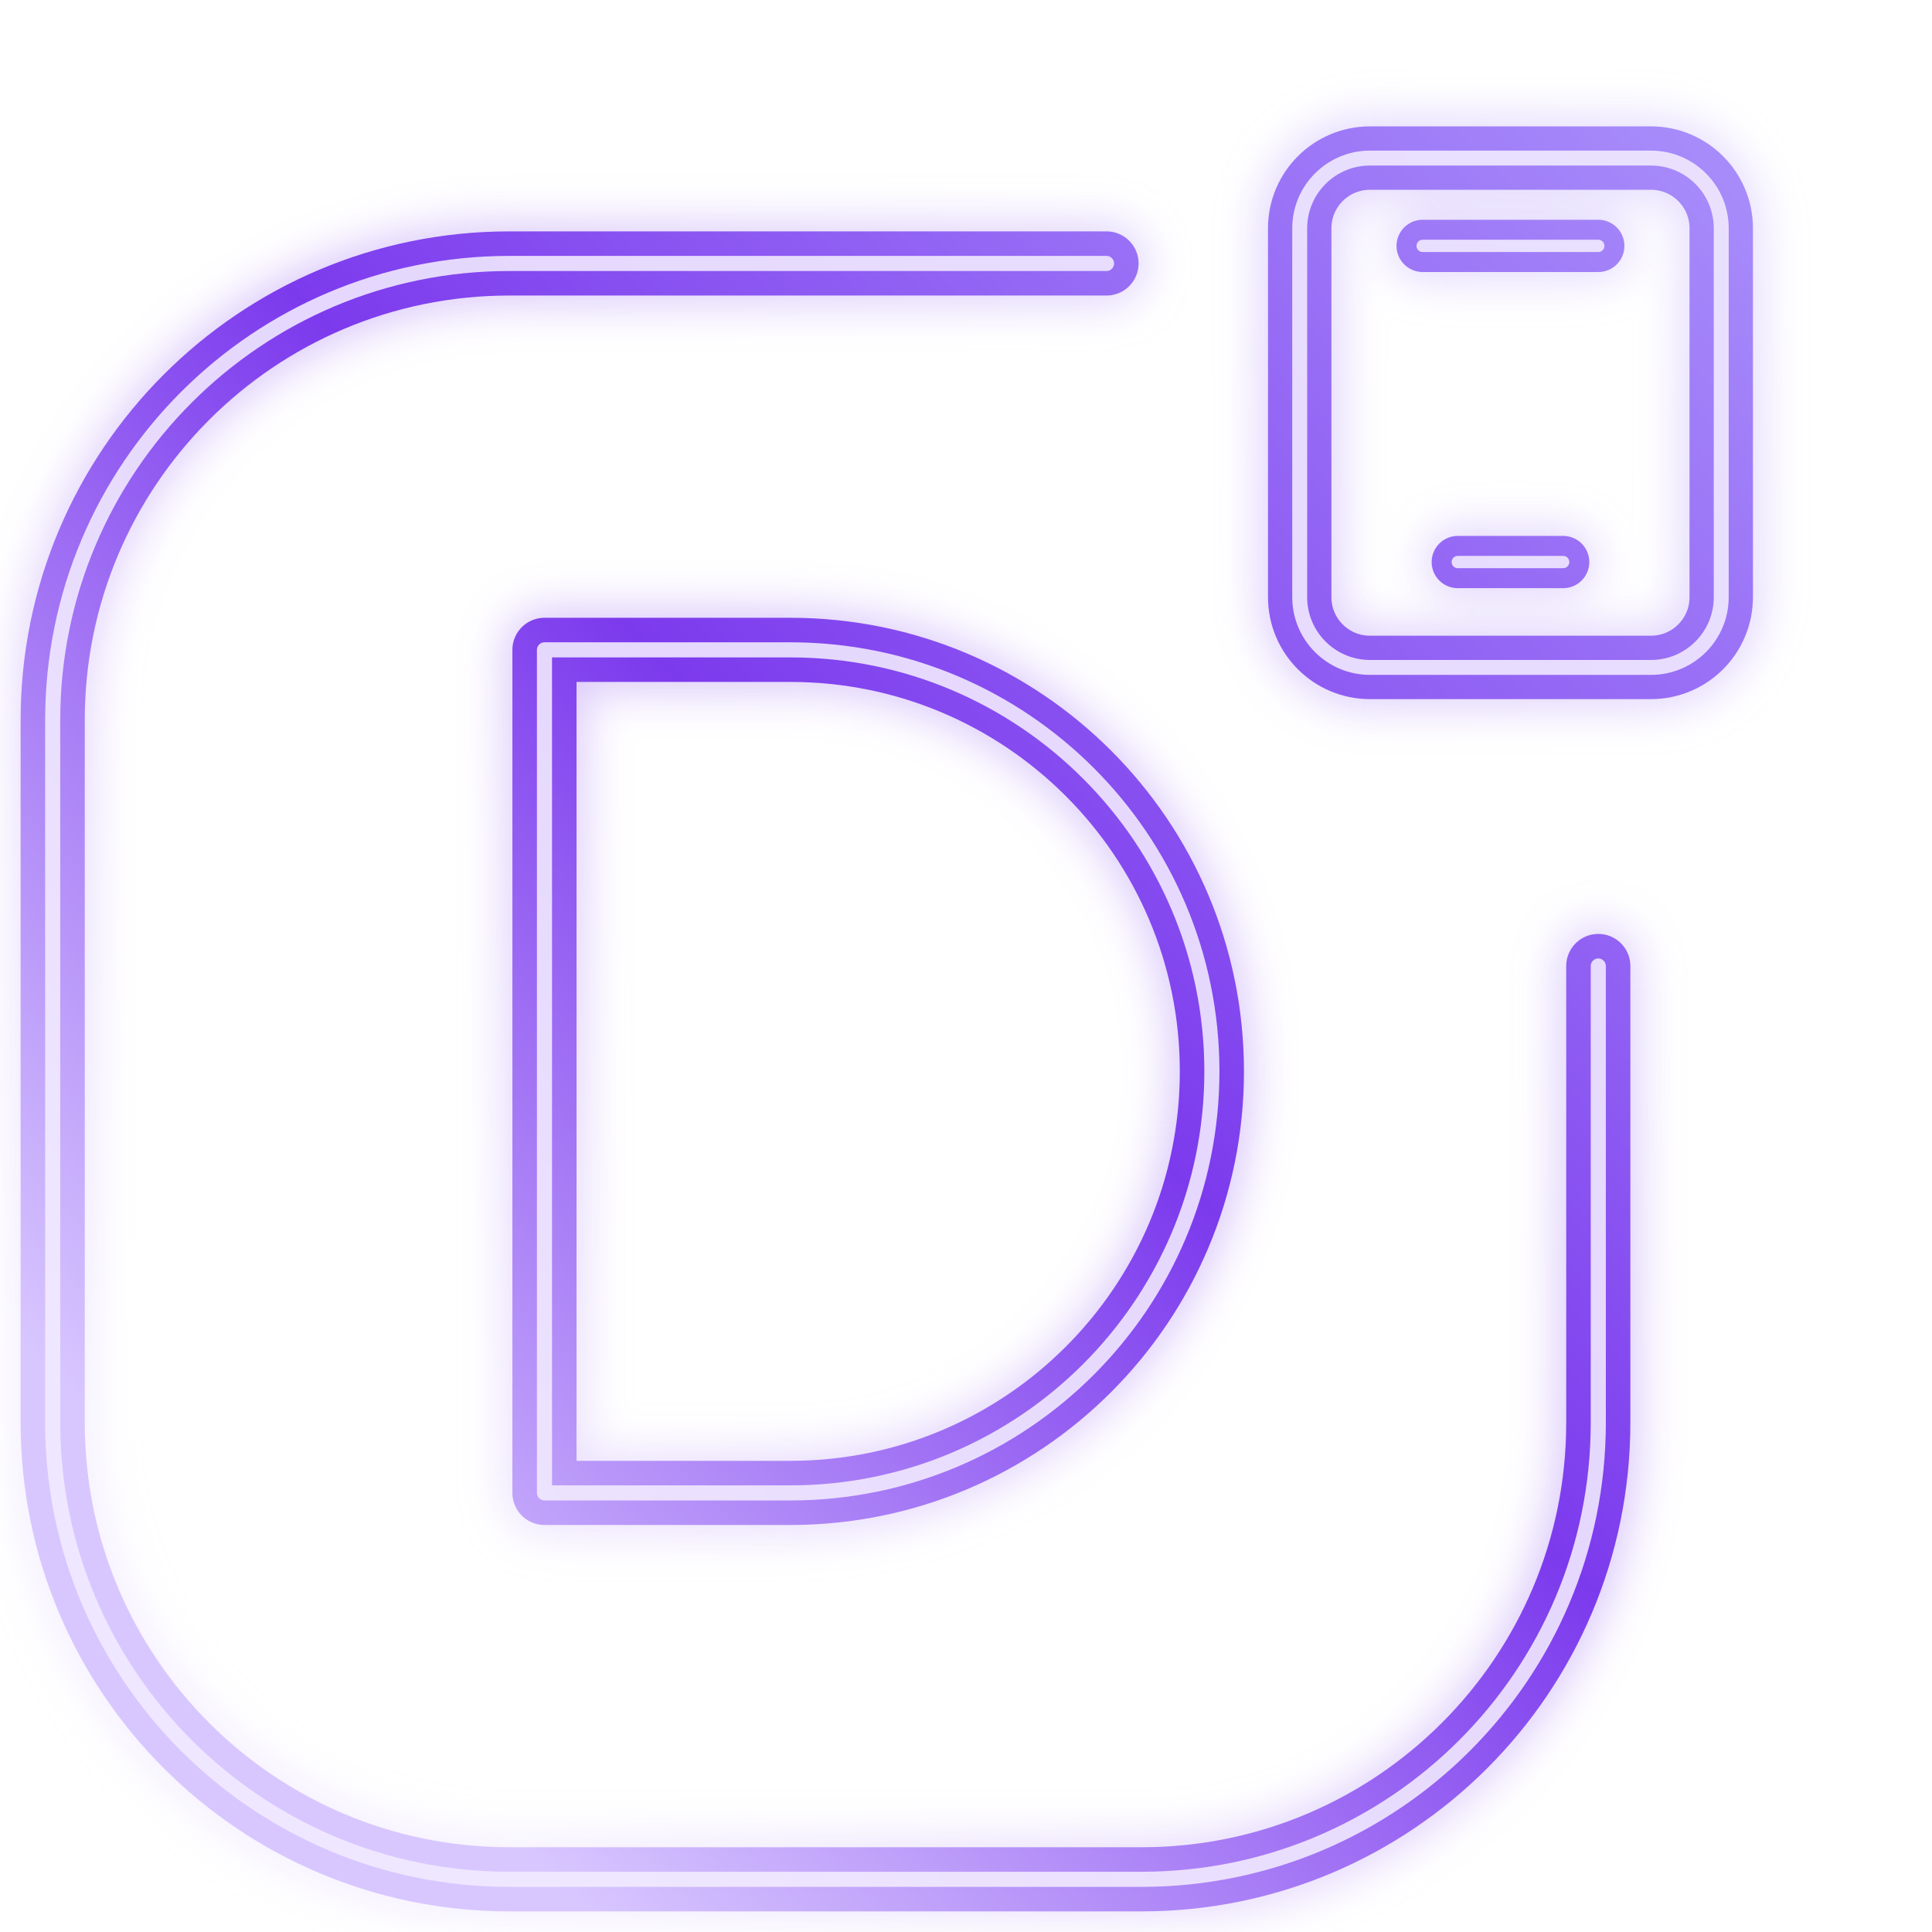
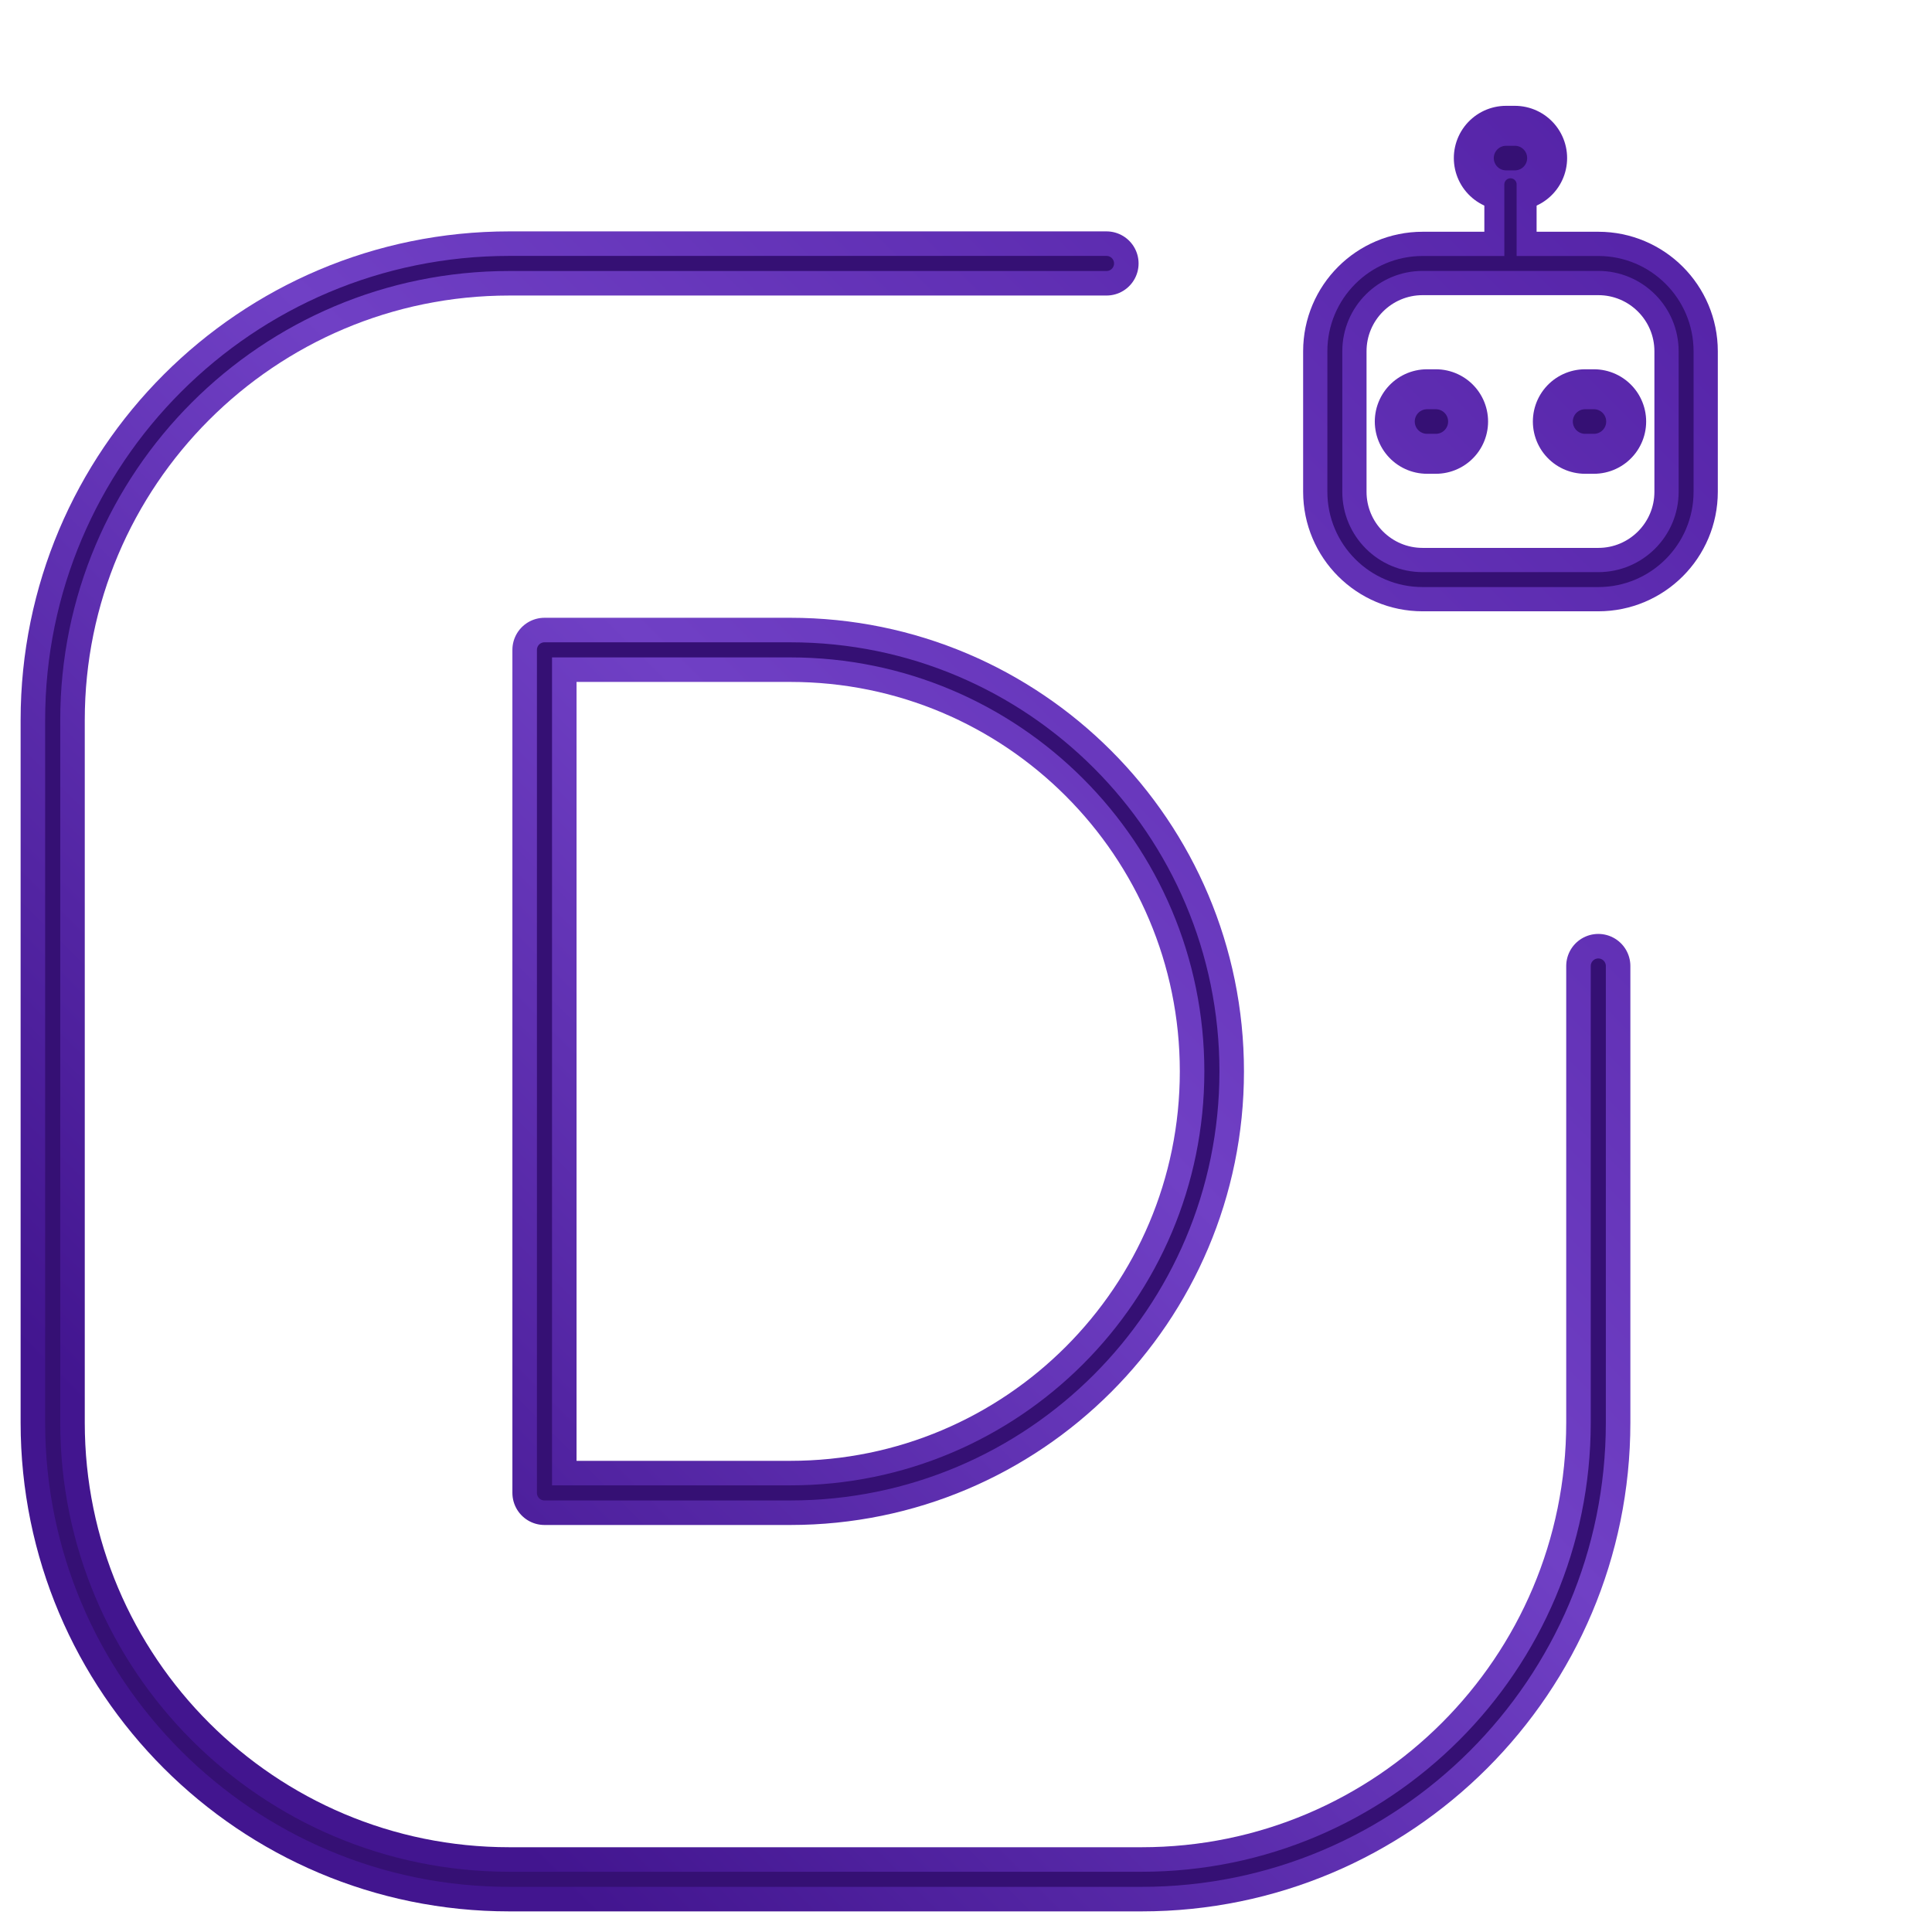
<svg xmlns="http://www.w3.org/2000/svg" width="256" height="256" viewBox="18 18 220 220" role="img" aria-labelledby="t d">
  <defs>
    <linearGradient id="neon" x1="40" y1="216" x2="216" y2="40" gradientUnits="userSpaceOnUse">
-       <stop offset="0" stop-color="#d8c7ff" />
-       <stop offset="0.5" stop-color="#7c3aed" />
-       <stop offset="1" stop-color="#a78bfa" />
+       <stop offset="0" stop-color="#42158f" />
+       <stop offset="0.5" stop-color="#7040c5" />
+       <stop offset="1" stop-color="#5422a6" />
    </linearGradient>
    <radialGradient id="glow" cx="0.46" cy="0.44" r="0.62">
-       <stop offset="0" stop-color="#7c3aed" stop-opacity="0.34" />
-       <stop offset="1" stop-color="#7c3aed" stop-opacity="0" />
+       <stop offset="0" stop-color="#7040c5" stop-opacity="0.34" />
+       <stop offset="1" stop-color="#7040c5" stop-opacity="0" />
    </radialGradient>
    <filter id="bloom" x="-50%" y="-50%" width="200%" height="200%">
      <feGaussianBlur stdDeviation="7" />
    </filter>
    <filter id="markBloom" x="-50%" y="-50%" width="200%" height="200%">
      <feGaussianBlur stdDeviation="2.5" />
    </filter>
  </defs>
  <g fill="none" stroke-linecap="round" stroke-linejoin="round">
-     <g stroke="url(#neon)" opacity=".28" filter="url(#markBloom)">
-       <path d="M36 12H19A13 13 0 0 0 6 25v20a13 13 0 0 0 13 13h18a13 13 0 0 0 13-13V32" stroke-width="11" transform="scale(4)" vector-effect="non-scaling-stroke" />
-       <path d="M20 23v24h7a12 12 0 0 0 0-24Z" stroke-width="11" transform="scale(4)" vector-effect="non-scaling-stroke" />
-       <path d="M174 36h32a8 8 0 0 1 8 8v42a8 8 0 0 1-8 8h-32a8 8 0 0 1-8-8V44a8 8 0 0 1 8-8Z" stroke-width="9.35" />
-       <path d="M180 46h20M184 82h12" stroke-width="7.7" />
-     </g>
    <g stroke="url(#neon)" opacity="1">
      <path d="M36 12H19A13 13 0 0 0 6 25v20a13 13 0 0 0 13 13h18a13 13 0 0 0 13-13V32" stroke-width="8.5" transform="scale(4)" vector-effect="non-scaling-stroke" />
      <path d="M20 23v24h7a12 12 0 0 0 0-24Z" stroke-width="8.5" transform="scale(4)" vector-effect="non-scaling-stroke" />
-       <path d="M174 36h32a8 8 0 0 1 8 8v42a8 8 0 0 1-8 8h-32a8 8 0 0 1-8-8V44a8 8 0 0 1 8-8Z" stroke-width="7.22" />
-       <path d="M180 46h20M184 82h12" stroke-width="5.95" />
+       <path d="M180 48h20a10 10 0 0 1 10 10v16a10 10 0 0 1-10 10h-20a10 10 0 0 1-10-10V58a10 10 0 0 1 10-10Z" stroke-width="7.22" />
+       <path d="M190 48v-9" stroke-width="5.95" />
+       <path d="M189.5 36h1M180.5 66h1M198.5 66h1" stroke-width="11.9" />
    </g>
-     <g stroke="#f3ecff" opacity=".88">
+     <g stroke="#351074" opacity="1">
      <path d="M36 12H19A13 13 0 0 0 6 25v20a13 13 0 0 0 13 13h18a13 13 0 0 0 13-13V32" stroke-width="2" transform="scale(4)" vector-effect="non-scaling-stroke" />
      <path d="M20 23v24h7a12 12 0 0 0 0-24Z" stroke-width="2" transform="scale(4)" vector-effect="non-scaling-stroke" />
-       <path d="M174 36h32a8 8 0 0 1 8 8v42a8 8 0 0 1-8 8h-32a8 8 0 0 1-8-8V44a8 8 0 0 1 8-8Z" stroke-width="1.7" />
-       <path d="M180 46h20M184 82h12" stroke-width="1.4" />
+       <path d="M180 48h20a10 10 0 0 1 10 10v16a10 10 0 0 1-10 10h-20a10 10 0 0 1-10-10V58a10 10 0 0 1 10-10Z" stroke-width="1.7" />
+       <path d="M190 48v-9" stroke-width="1.4" />
+       <path d="M189.5 36h1M180.5 66h1M198.5 66h1" stroke-width="2.8" />
    </g>
  </g>
</svg>
